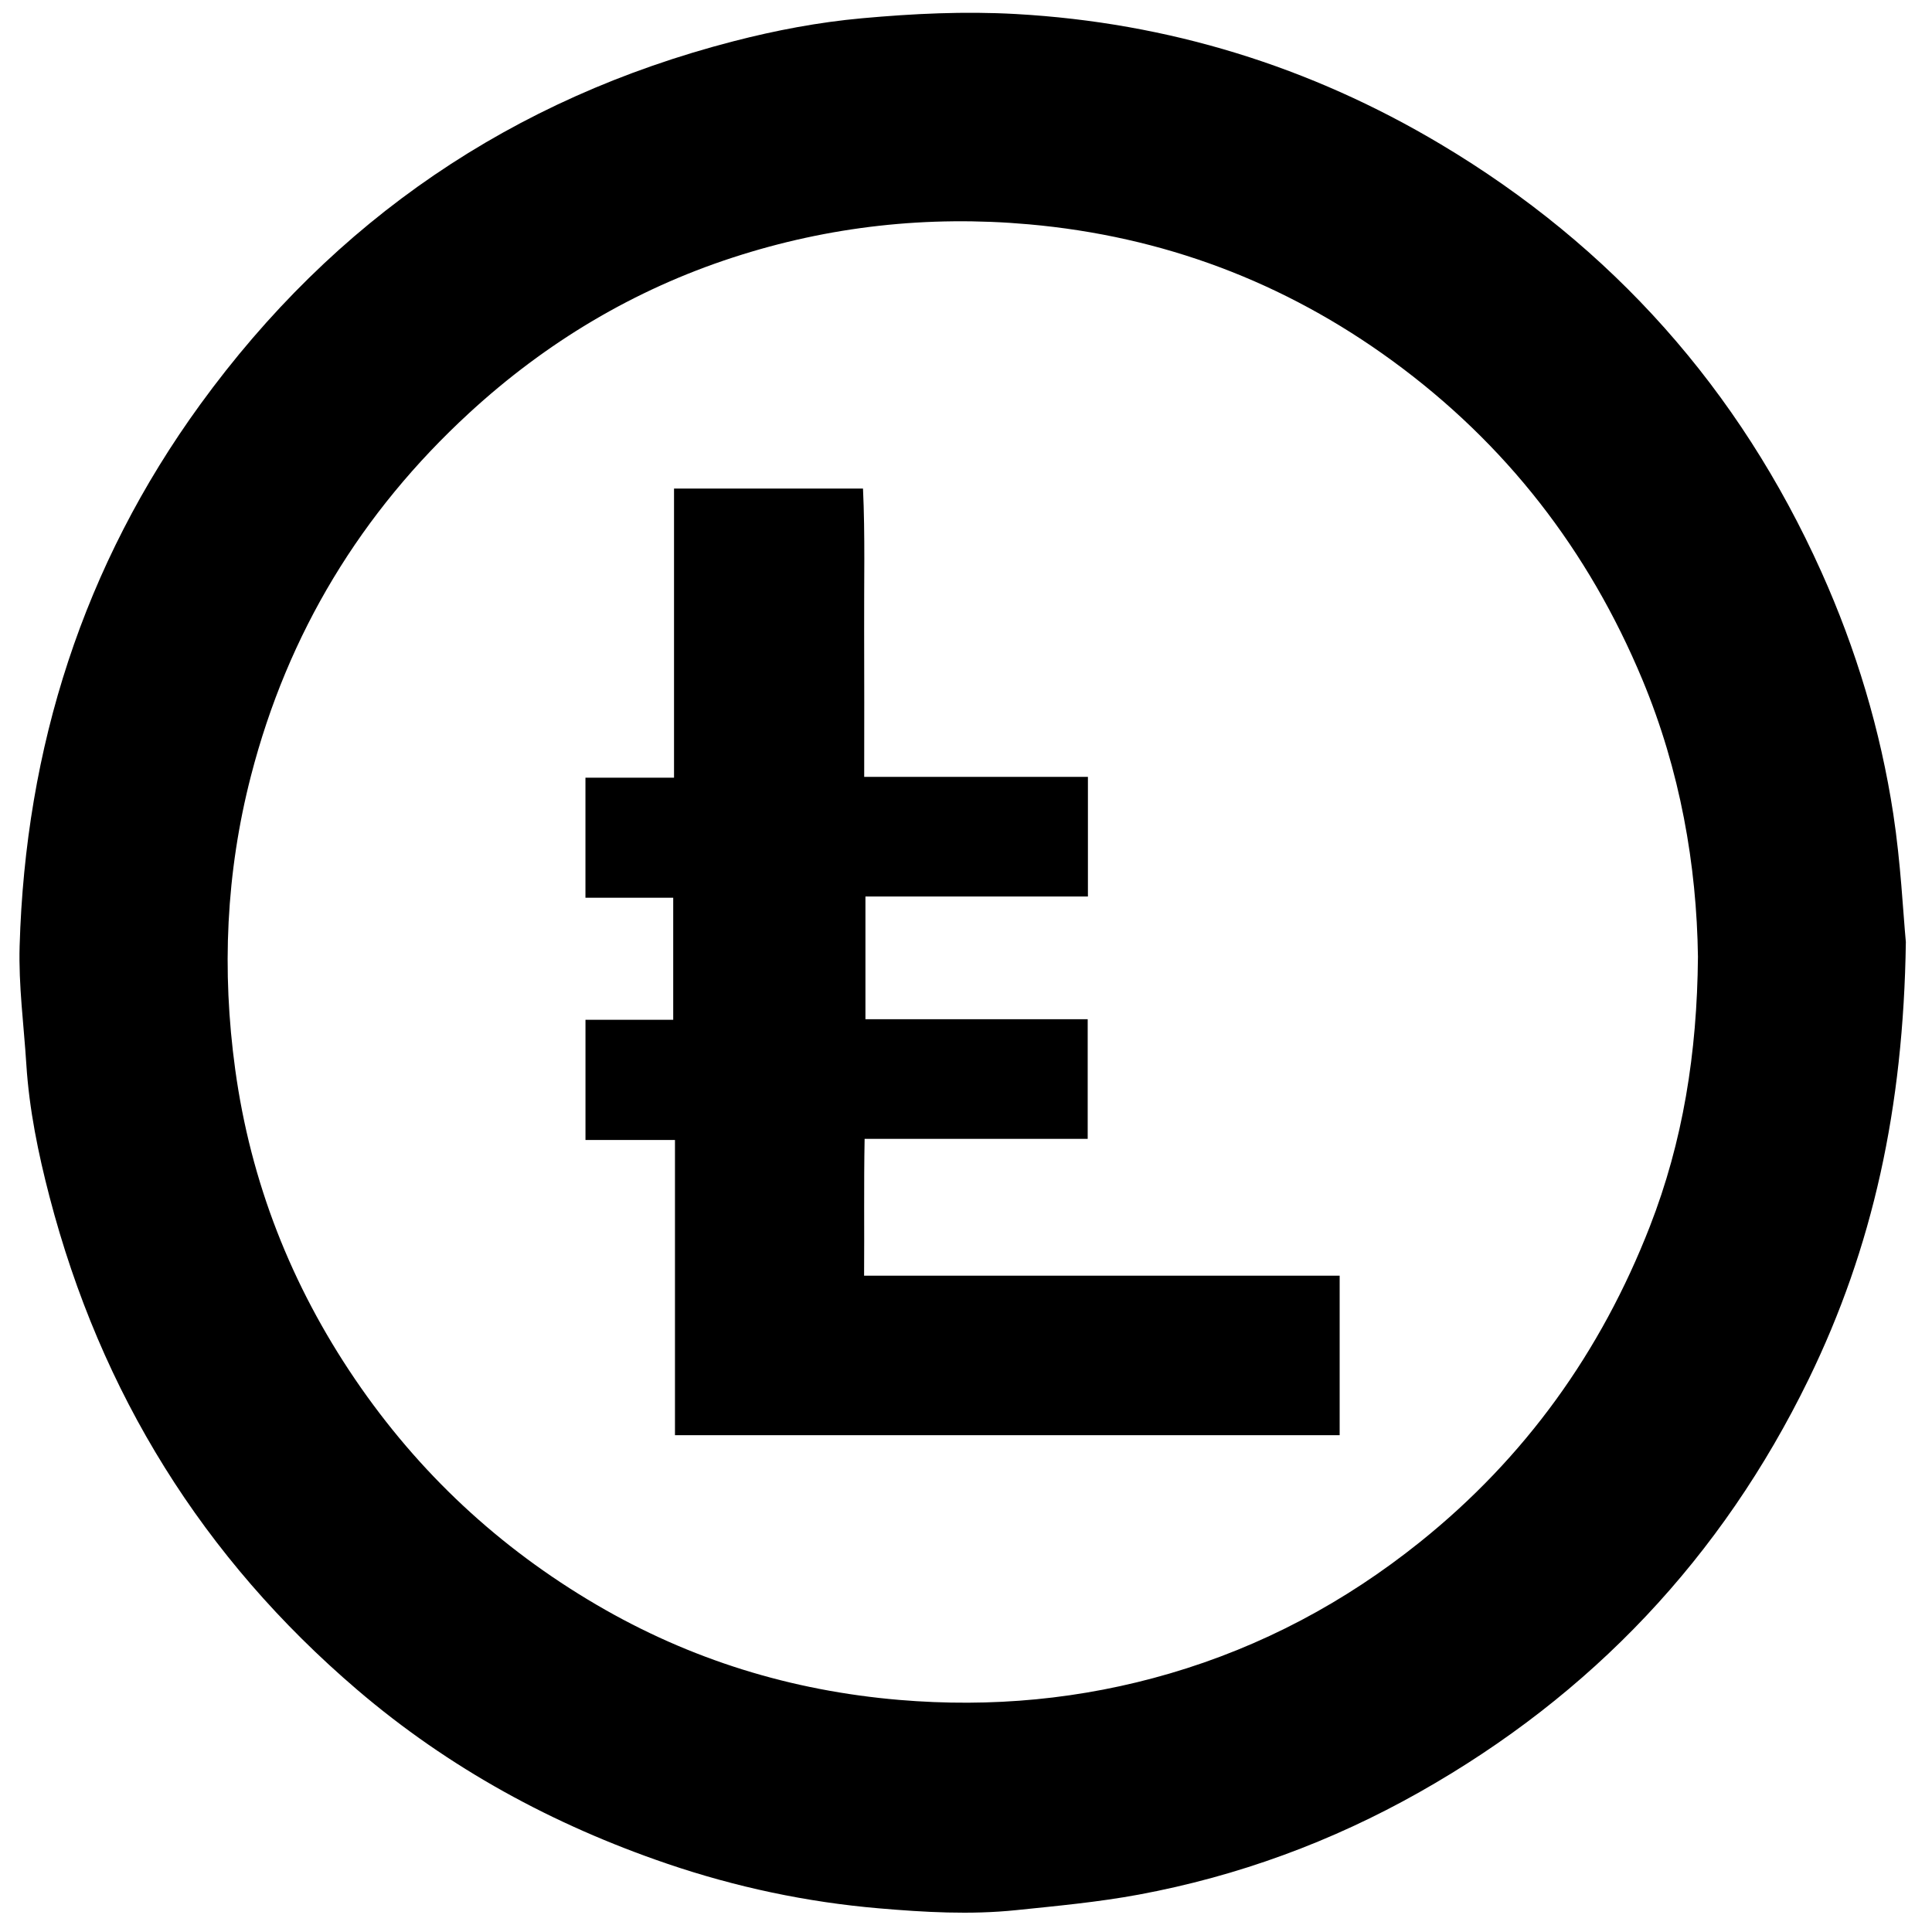
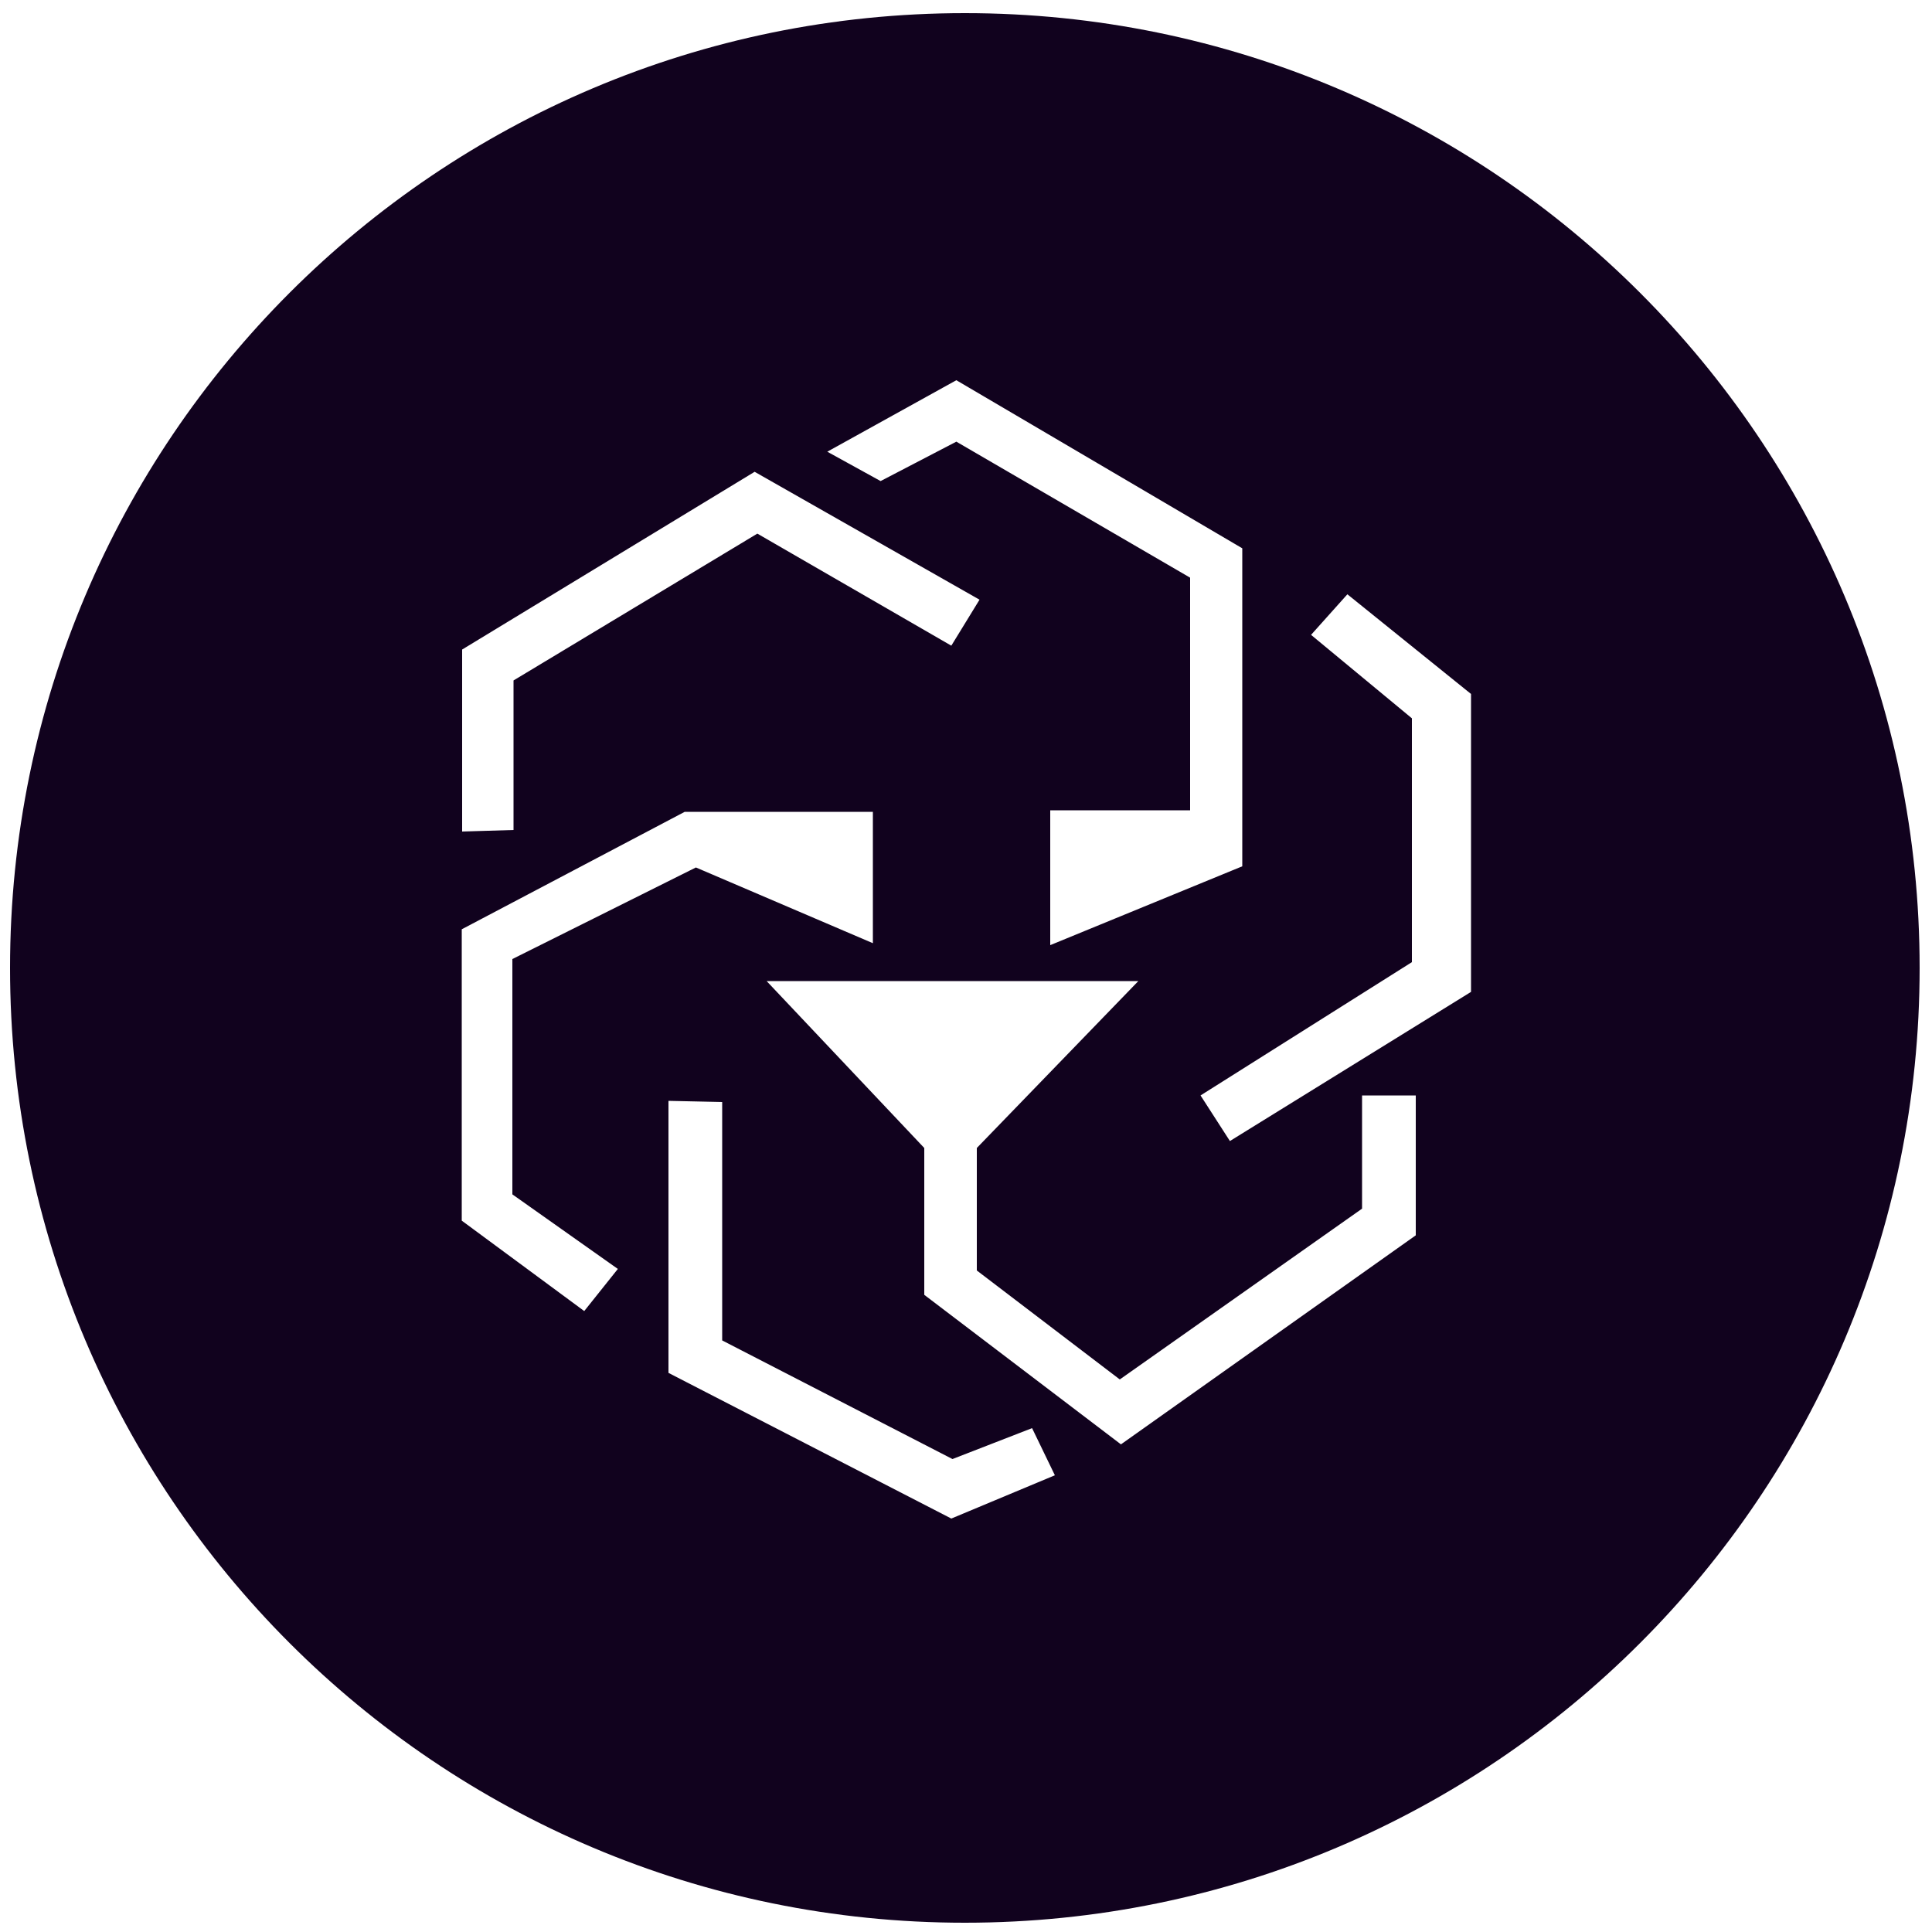
- <svg xmlns="http://www.w3.org/2000/svg" version="1.1" id="Layer_1" x="0px" y="0px" viewBox="0 0 500 500" enable-background="new 0 0 500 500" xml:space="preserve">
-   <path d="M493.233,243.803c-0.615,42.988-8.558,79.113-25.18,113.192c-22.46,46.047-56.131,81.648-100.682,106.806  c-22.699,12.818-46.931,21.746-72.652,26.52c-10.512,1.951-21.095,2.921-31.711,4.02c-11.945,1.236-23.777,0.541-35.545-0.465  c-18.683-1.598-37.009-5.481-54.827-11.555c-29.513-10.061-56.451-24.715-80.185-45.004  c-39.937-34.142-66.394-76.771-79.632-127.584c-2.931-11.248-5.266-22.64-6.005-34.287c-0.647-10.199-2.03-20.424-1.734-30.598  c1.494-51.376,16.47-98.511,46.765-140.206c34.669-47.716,80.724-79.157,137.966-93.959c10.952-2.832,22.008-4.934,33.301-5.958  c13.273-1.203,26.451-1.847,39.849-1.092c39.48,2.224,76.108,13.565,109.864,33.684c44.378,26.449,77.31,63.441,98.539,110.675  c9.016,20.06,15.304,40.988,18.62,62.683C491.915,223.315,492.514,236.159,493.233,243.803z M439.428,247.608  c-0.329-23.739-4.589-48.198-14.366-71.678c-13.96-33.527-35.389-61.142-64.678-82.525c-28.056-20.482-59.464-32.27-94.142-35.353  c-26.123-2.323-51.66,0.481-76.546,8.58C164,74.994,141.25,88.636,121.407,106.899C93.45,132.631,74.49,163.836,64.95,200.777  c-6.485,25.113-7.578,50.471-4.078,75.992c3.992,29.111,14.471,55.833,31.035,80.202c16.452,24.204,37.308,43.603,62.504,58.361  c24.218,14.185,50.347,22.238,78.348,24.606c23.803,2.012,47.145-0.151,70.003-6.85c23.798-6.975,45.301-18.442,64.688-33.978  c27.278-21.861,46.891-49.269,59.534-81.712C435.522,295.485,439.215,272.616,439.428,247.608z M223.64,163.149  c-0.055-12.274,0.271-24.559-0.296-36.703c-16.507,0-32.387,0-48.906,0c0,24.966,0,49.603,0,74.816c-8.031,0-15.437,0-22.925,0  c0,10.574,0,20.556,0,31.068c7.786,0,15.182,0,22.715,0c0,10.693,0,20.849,0,31.595c-7.767,0-15.182,0-22.707,0  c0,10.579,0,20.558,0,31.108c7.742,0,15.126,0,23.161,0c0,25.829,0,51.092,0,76.391c57.821,0,114.964,0,172.02,0  c0-13.813,0-27.235,0-41.273c-41.106,0-81.837,0-123.076,0c0.089-12.049-0.087-23.473,0.136-35.421c19.682,0,38.619,0,57.732,0  c0-10.53,0-20.52,0-30.952c-19.358,0-38.33,0-57.518,0c0-10.73,0-21.013,0-31.762c19.326,0,38.285,0,57.576,0  c0-10.454,0-20.439,0-30.966c-19.28,0-38.243,0-57.899,0C223.653,187.842,223.696,175.495,223.64,163.149z" />
+ <svg xmlns="http://www.w3.org/2000/svg" version="1.1" id="leo" x="0px" y="0px" viewBox="0 0 500 500" style="enable-background:new 0 0 500 500;" xml:space="preserve">
+   <style type="text/css">
+ 	.st0{fill:#11021E;}
+ </style>
+   <path class="st0" d="M249.7,3.4C113.2,3.4,2.6,114,2.6,250.5s110.6,247.1,247.1,247.1S496.8,387,496.8,250.5S386.2,3.4,249.7,3.4z   M247.5,98.4l74,43.5v82.3l-49.7,20.4v-34.9H308v-60.2l-60.5-35.2l-19.6,10.2l-13.8-7.6L247.5,98.4z M119.6,168.1l75.7-46l58.2,33.1  l-7.3,11.9l-50.2-29l-63.1,38v38.7l-13.3,0.4V168.1z M151.2,339.3l-31.7-23.4v-75.4l57.7-30.4h48.7v34l-45.8-19.6l-47.5,23.7v60.9  l27.3,19.3L151.2,339.3z M246.2,393L173,355.3v-70.4l13.9,0.3v61.7l59.6,30.7l20.6-8l5.9,12.2L246.2,393z M366.4,319.7l-76.3,54.1  l-50.9-38.7v-38l-40.8-43.2h96.2l-41.8,43.2v31.7l37,28.2l62.7-44.2v-29.3h13.9V319.7z M380.7,256.7l-62.4,38.6l-7.6-11.8l54.7-34.5  v-63.1l-26.1-21.6l9.4-10.5l32,25.8V256.7z" />
</svg>
